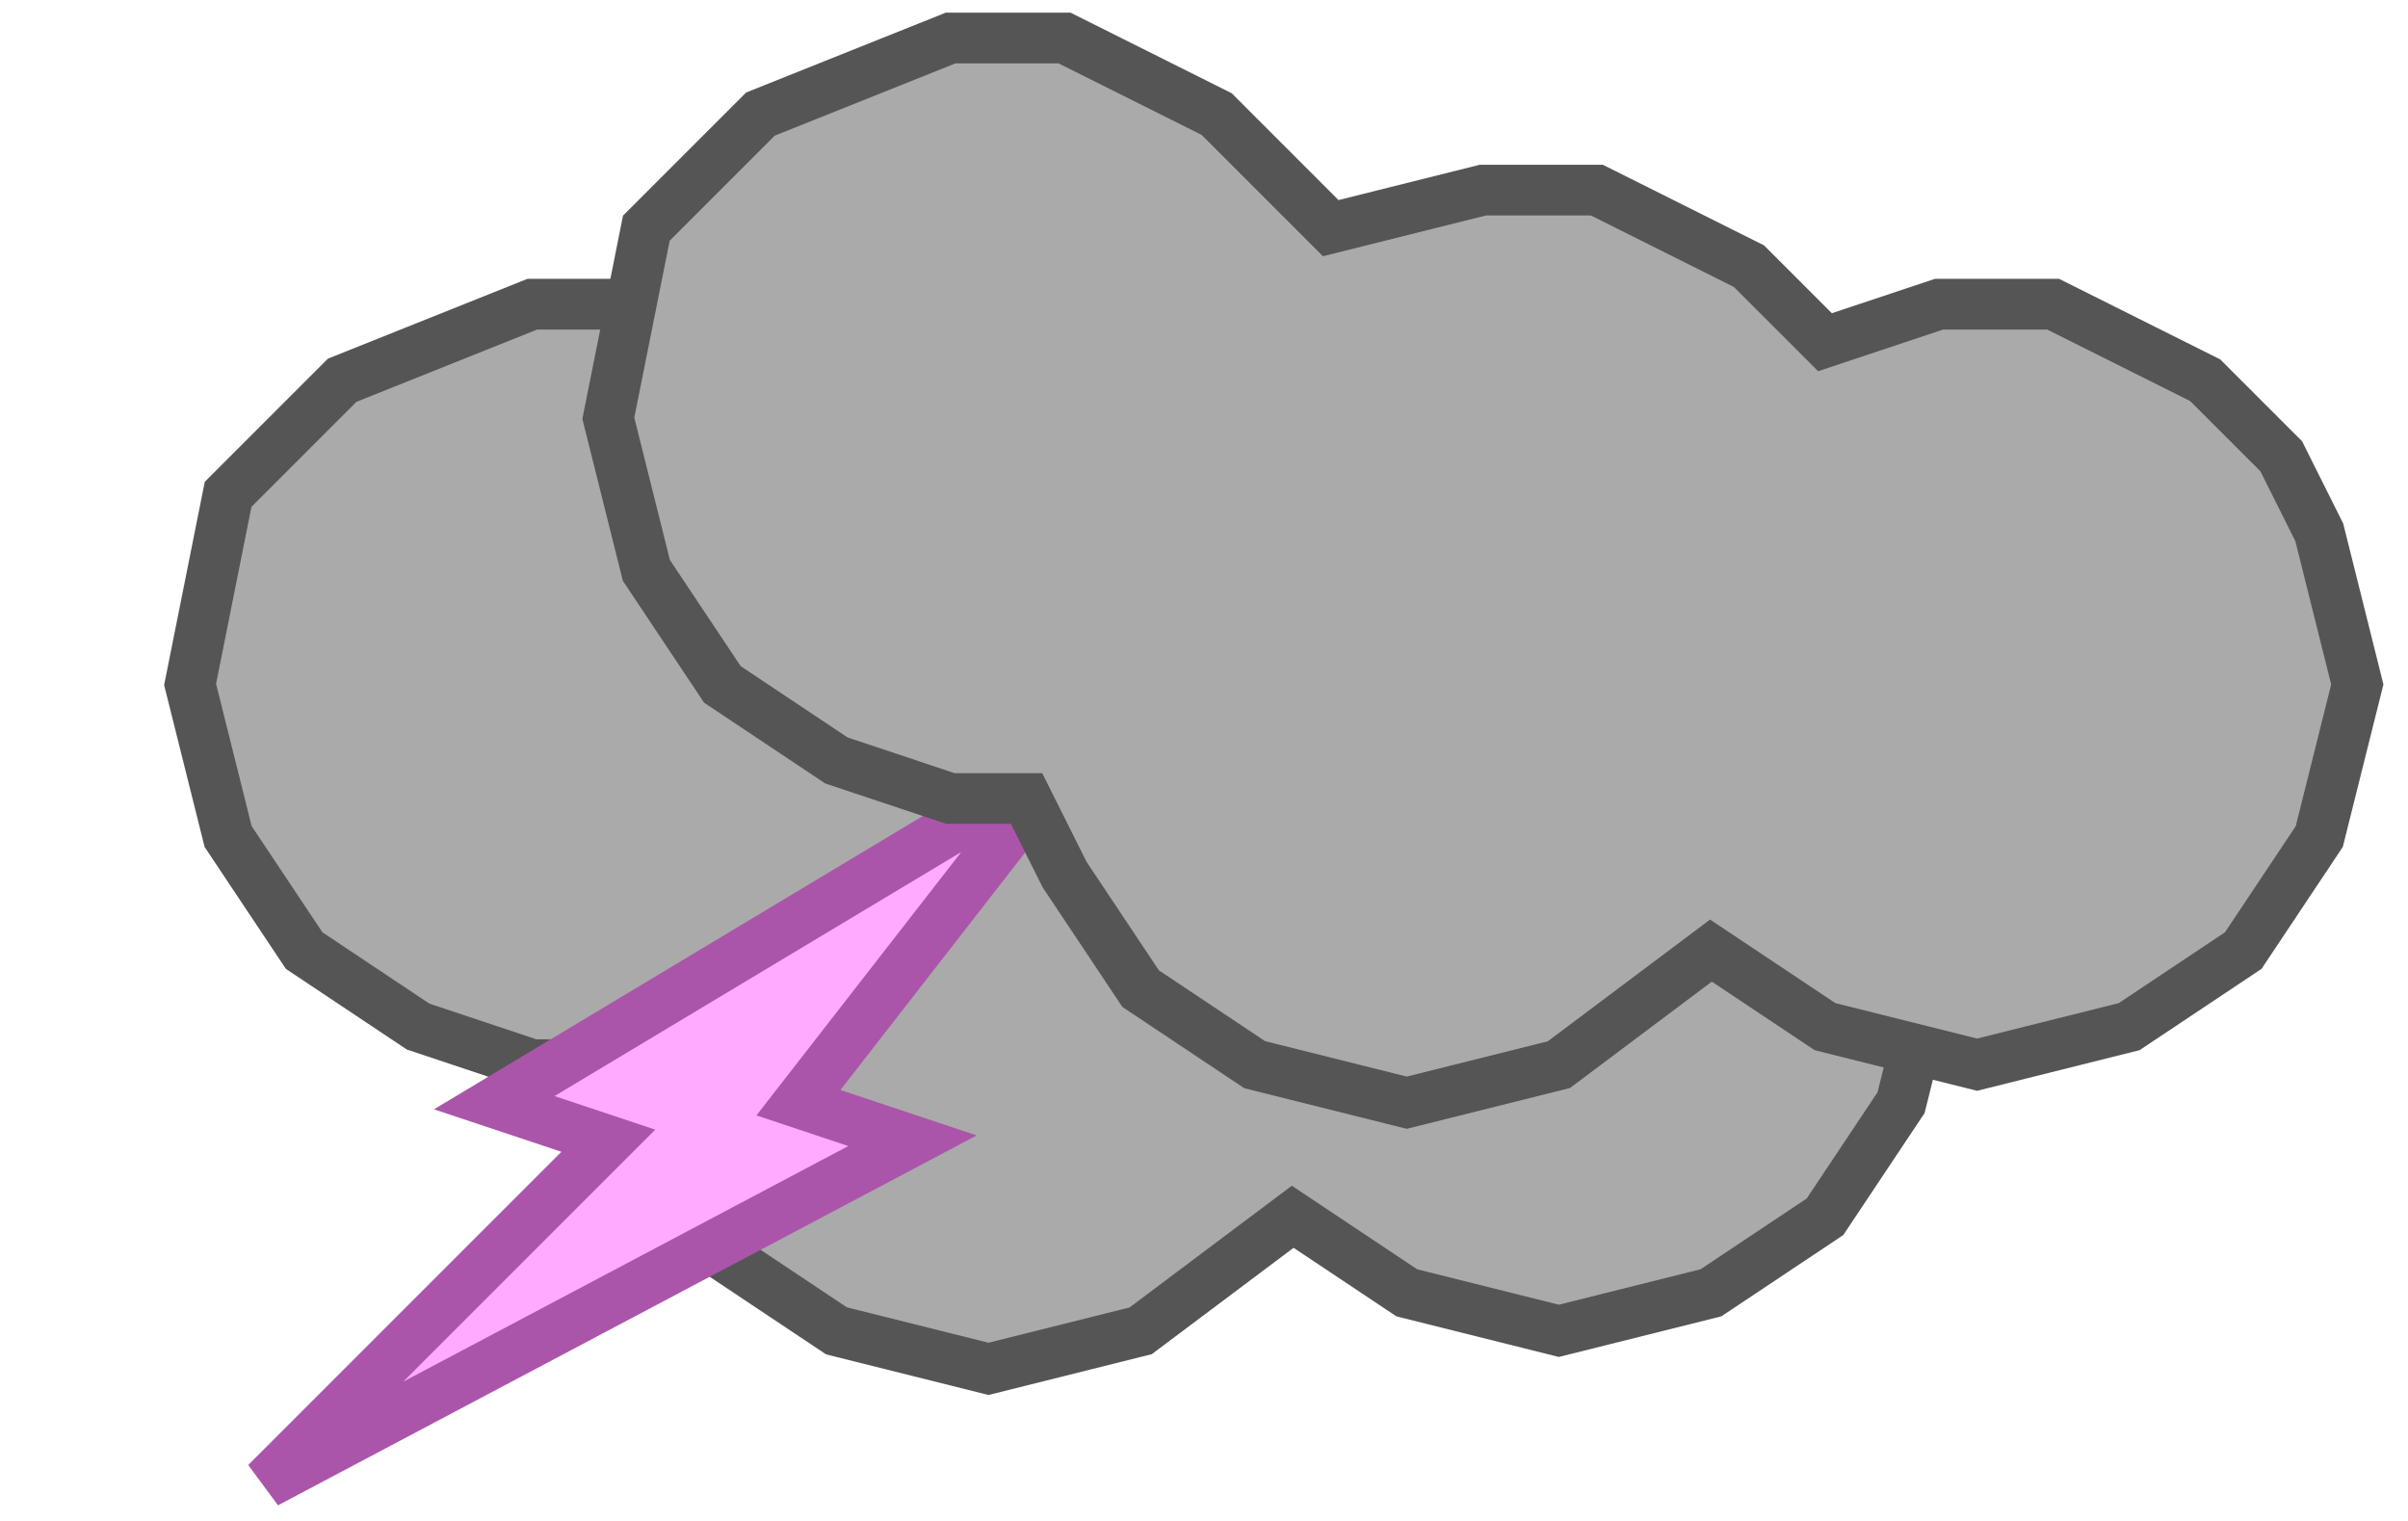
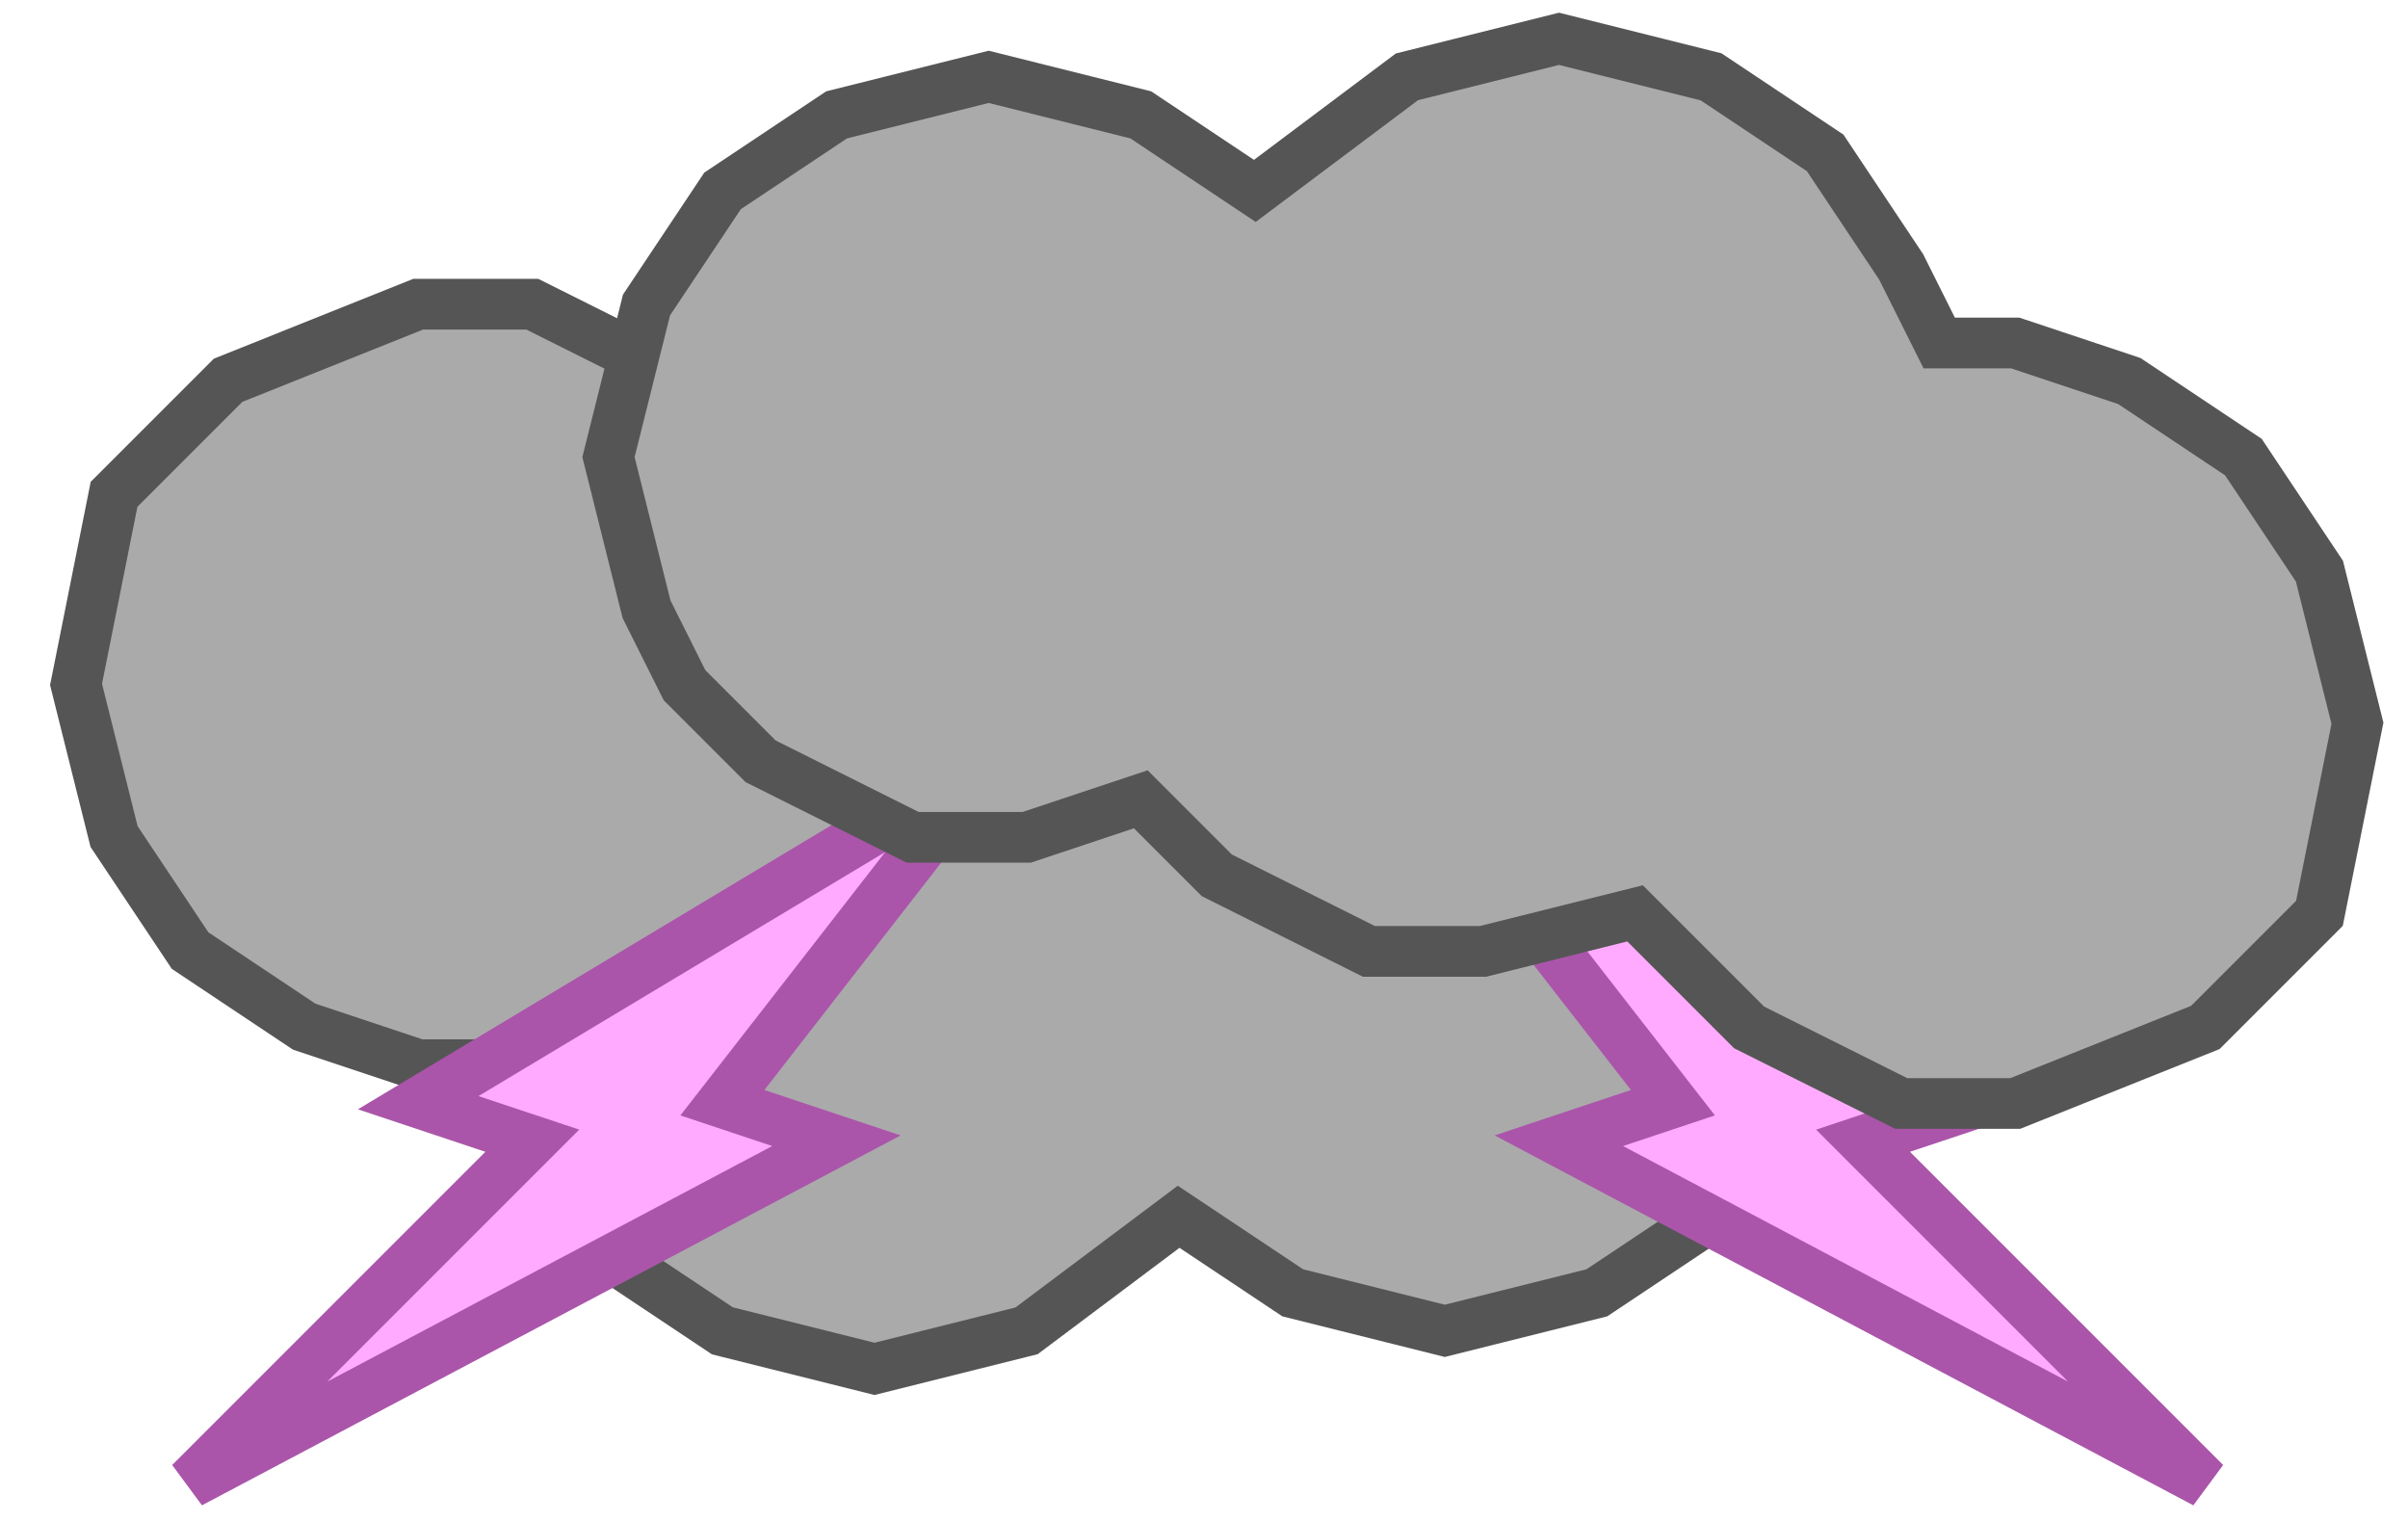
<svg xmlns="http://www.w3.org/2000/svg" width="95" height="60" viewBox="0 0 95 60" id="svg2" version="1.1">
  <defs id="defs4" />
  <g id="layer1" transform="translate(-0.4801944,-992.1428)">
-     <path style="fill:#aaaaaa;fill-opacity:1;fill-rule:evenodd;stroke:#555555;stroke-width:2;stroke-linecap:butt;stroke-linejoin:miter;stroke-miterlimit:4;stroke-dasharray:none;stroke-opacity:1" d="m 7.98,1019.143 1.5,-7.5 4.5,-4.5 7.5,-3 4.5,0 6,3 3,3 1.5,1.5 6,-1.5 4.5,0 6,3 3,3 4.5,-1.5 4.5,0 6,3 3,3 1.5,3 1.5,6 -1.5,6 -3,4.5 -4.5,3 -6,1.5 -6,-1.5 -4.5,-3 -6,4.5 -6,1.5 -6,-1.5 -4.5,-3 -3,-4.5 -1.5,-3 -3,0 -4.5,-1.5 -4.5,-3 -3,-4.5 z" id="path6169" />
-     <path style="fill:#ffaaff;fill-opacity:1;fill-rule:evenodd;stroke:#aa55aa;stroke-width:2;stroke-linecap:butt;stroke-linejoin:miter;stroke-miterlimit:4;stroke-dasharray:none;stroke-opacity:1" d="m 42.48,1022.143 -22.5,13.5 4.5,1.5 -13.5,13.5 25.5,-13.5 -4.5,-1.5 z" id="path4250" />
-     <path style="fill:#aaaaaa;fill-opacity:1;fill-rule:evenodd;stroke:#555555;stroke-width:2;stroke-linecap:butt;stroke-linejoin:miter;stroke-miterlimit:4;stroke-dasharray:none;stroke-opacity:1" d="m 24.48,1008.643 1.5,-7.5 4.5,-4.5 7.5,-3 4.5,0 6,3 3,3 1.5,1.5 6,-1.5 4.5,0 6,3 3,3 4.5,-1.5 4.5,0 6,3 3,3 1.5,3 1.5,6 -1.5,6 -3,4.5 -4.5,3 -6,1.5 -6,-1.5 -4.5,-3 -6,4.5 -6,1.5 -6,-1.5 -4.5,-3 -3,-4.5 -1.5,-3 -3,0 -4.5,-1.5 -4.5,-3 -3,-4.5 z" id="path5552" />
+     <path style="fill:#aaaaaa;fill-opacity:1;fill-rule:evenodd;stroke:#555555;stroke-width:2;stroke-linecap:butt;stroke-linejoin:miter;stroke-miterlimit:4;stroke-dasharray:none;stroke-opacity:1" d="m 3.48,1019.143 1.5,-7.5 4.5,-4.5 7.5,-3 4.5,0 6,3 3,3 1.5,1.5 6,-1.5 4.5,0 6,3 3,3 4.5,-1.5 4.5,0 6,3 3,3 1.5,3 1.5,6 -1.5,6 -3,4.5 -4.5,3 -6,1.5 -6,-1.5 -4.5,-3 -6,4.5 -6,1.5 -6,-1.5 -4.5,-3 -3,-4.5 -1.5,-3 -3,0 -4.5,-1.5 -4.5,-3 -3,-4.5 z" id="path6169" />
+     <path style="fill:#ffaaff;fill-opacity:1;fill-rule:evenodd;stroke:#aa55aa;stroke-width:2;stroke-linecap:butt;stroke-linejoin:miter;stroke-miterlimit:4;stroke-dasharray:none;stroke-opacity:1" d="m 39.48,1022.143 -22.5,13.5 4.5,1.5 -13.5,13.5 25.5,-13.5 -4.5,-1.5 z" id="path4250" />
+     <path id="path4137" d="m 55.98,1022.143 22.5,13.5 -4.5,1.5 13.5,13.5 -25.5,-13.5 4.5,-1.5 z" style="fill:#ffaaff;fill-opacity:1;fill-rule:evenodd;stroke:#aa55aa;stroke-width:2;stroke-linecap:butt;stroke-linejoin:miter;stroke-miterlimit:4;stroke-dasharray:none;stroke-opacity:1" />
+     <path style="fill:#aaaaaa;fill-opacity:1;fill-rule:evenodd;stroke:#555555;stroke-width:2;stroke-linecap:butt;stroke-linejoin:miter;stroke-miterlimit:4;stroke-dasharray:none;stroke-opacity:1" d="m 93.486,1020.674 -1.5,7.5 -4.5,4.5 -7.5,3 -4.5,0 -6,-3 -3,-3 -1.5,-1.5 -6,1.5 -4.5,0 -6,-3 -3,-3 -4.5,1.5 -4.5,0 -6,-3 -3,-3 -1.5,-3 -1.5,-6 1.5,-6 3,-4.5 4.5,-3 6,-1.5 6,1.5 4.5,3 6,-4.5 6,-1.5 6,1.5 4.5,3 3,4.5 1.5,3 3,0 4.5,1.5 4.5,3 3,4.5 z" id="path5552" />
  </g>
</svg>
